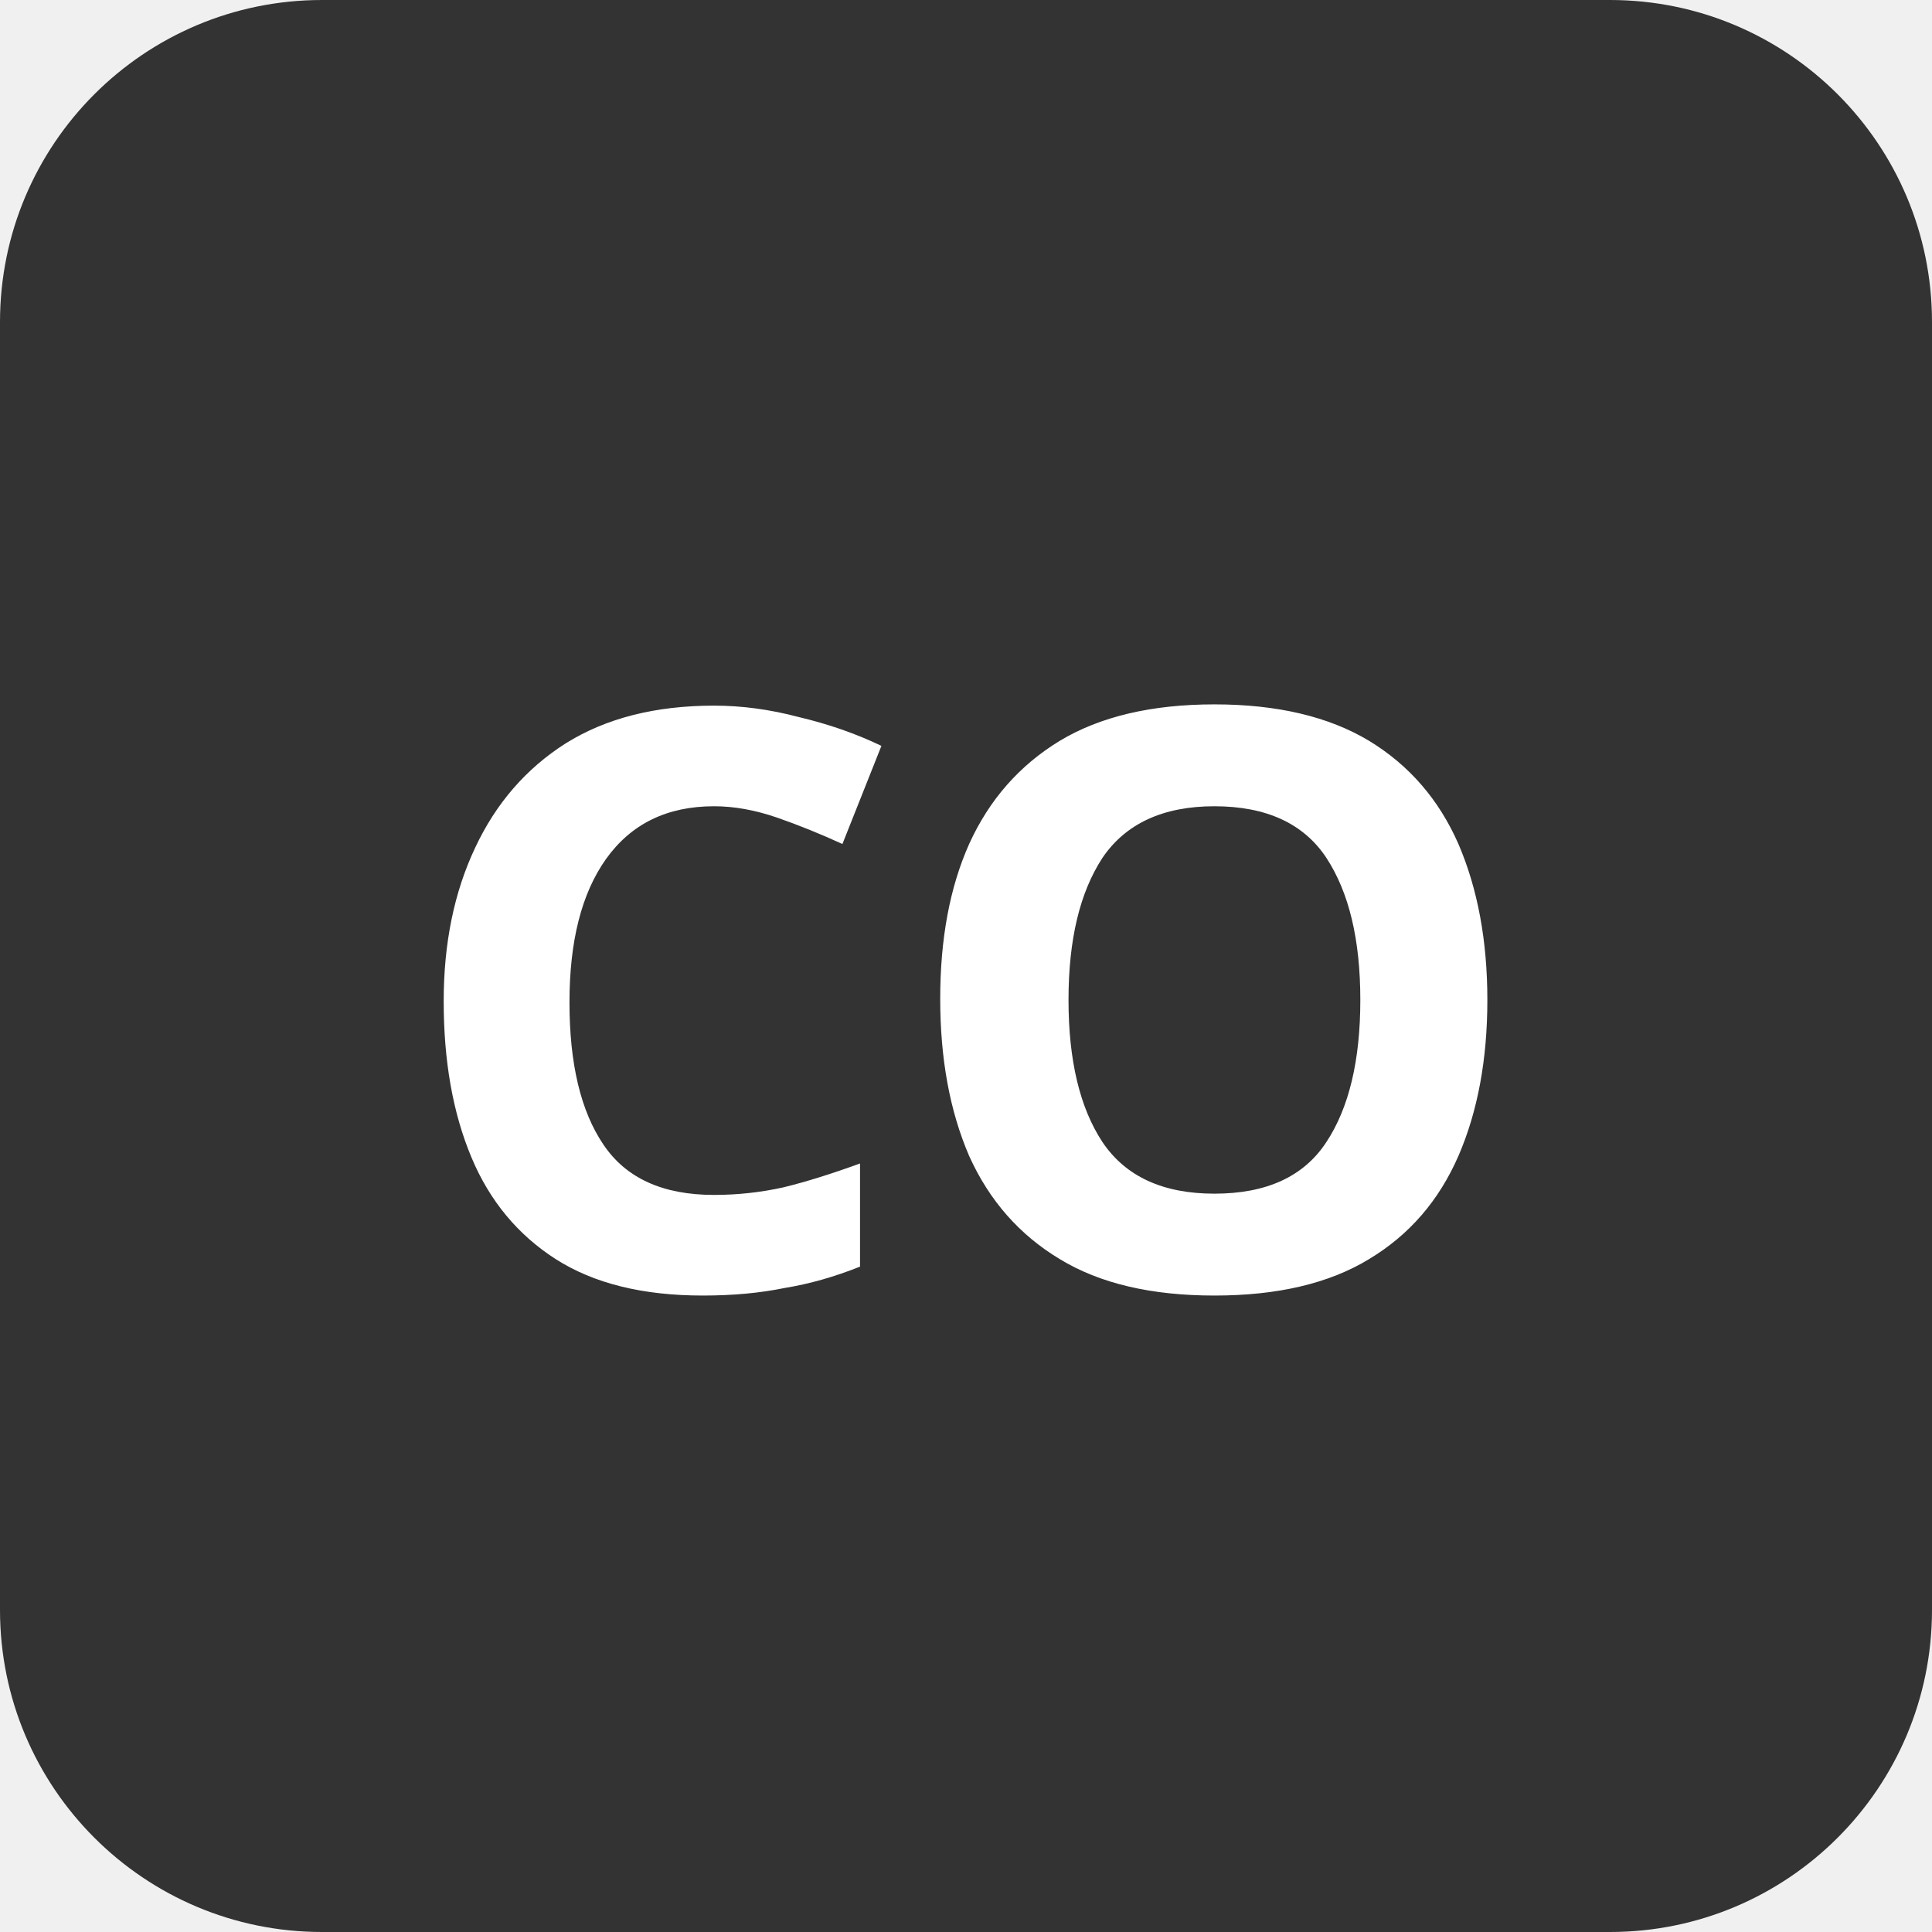
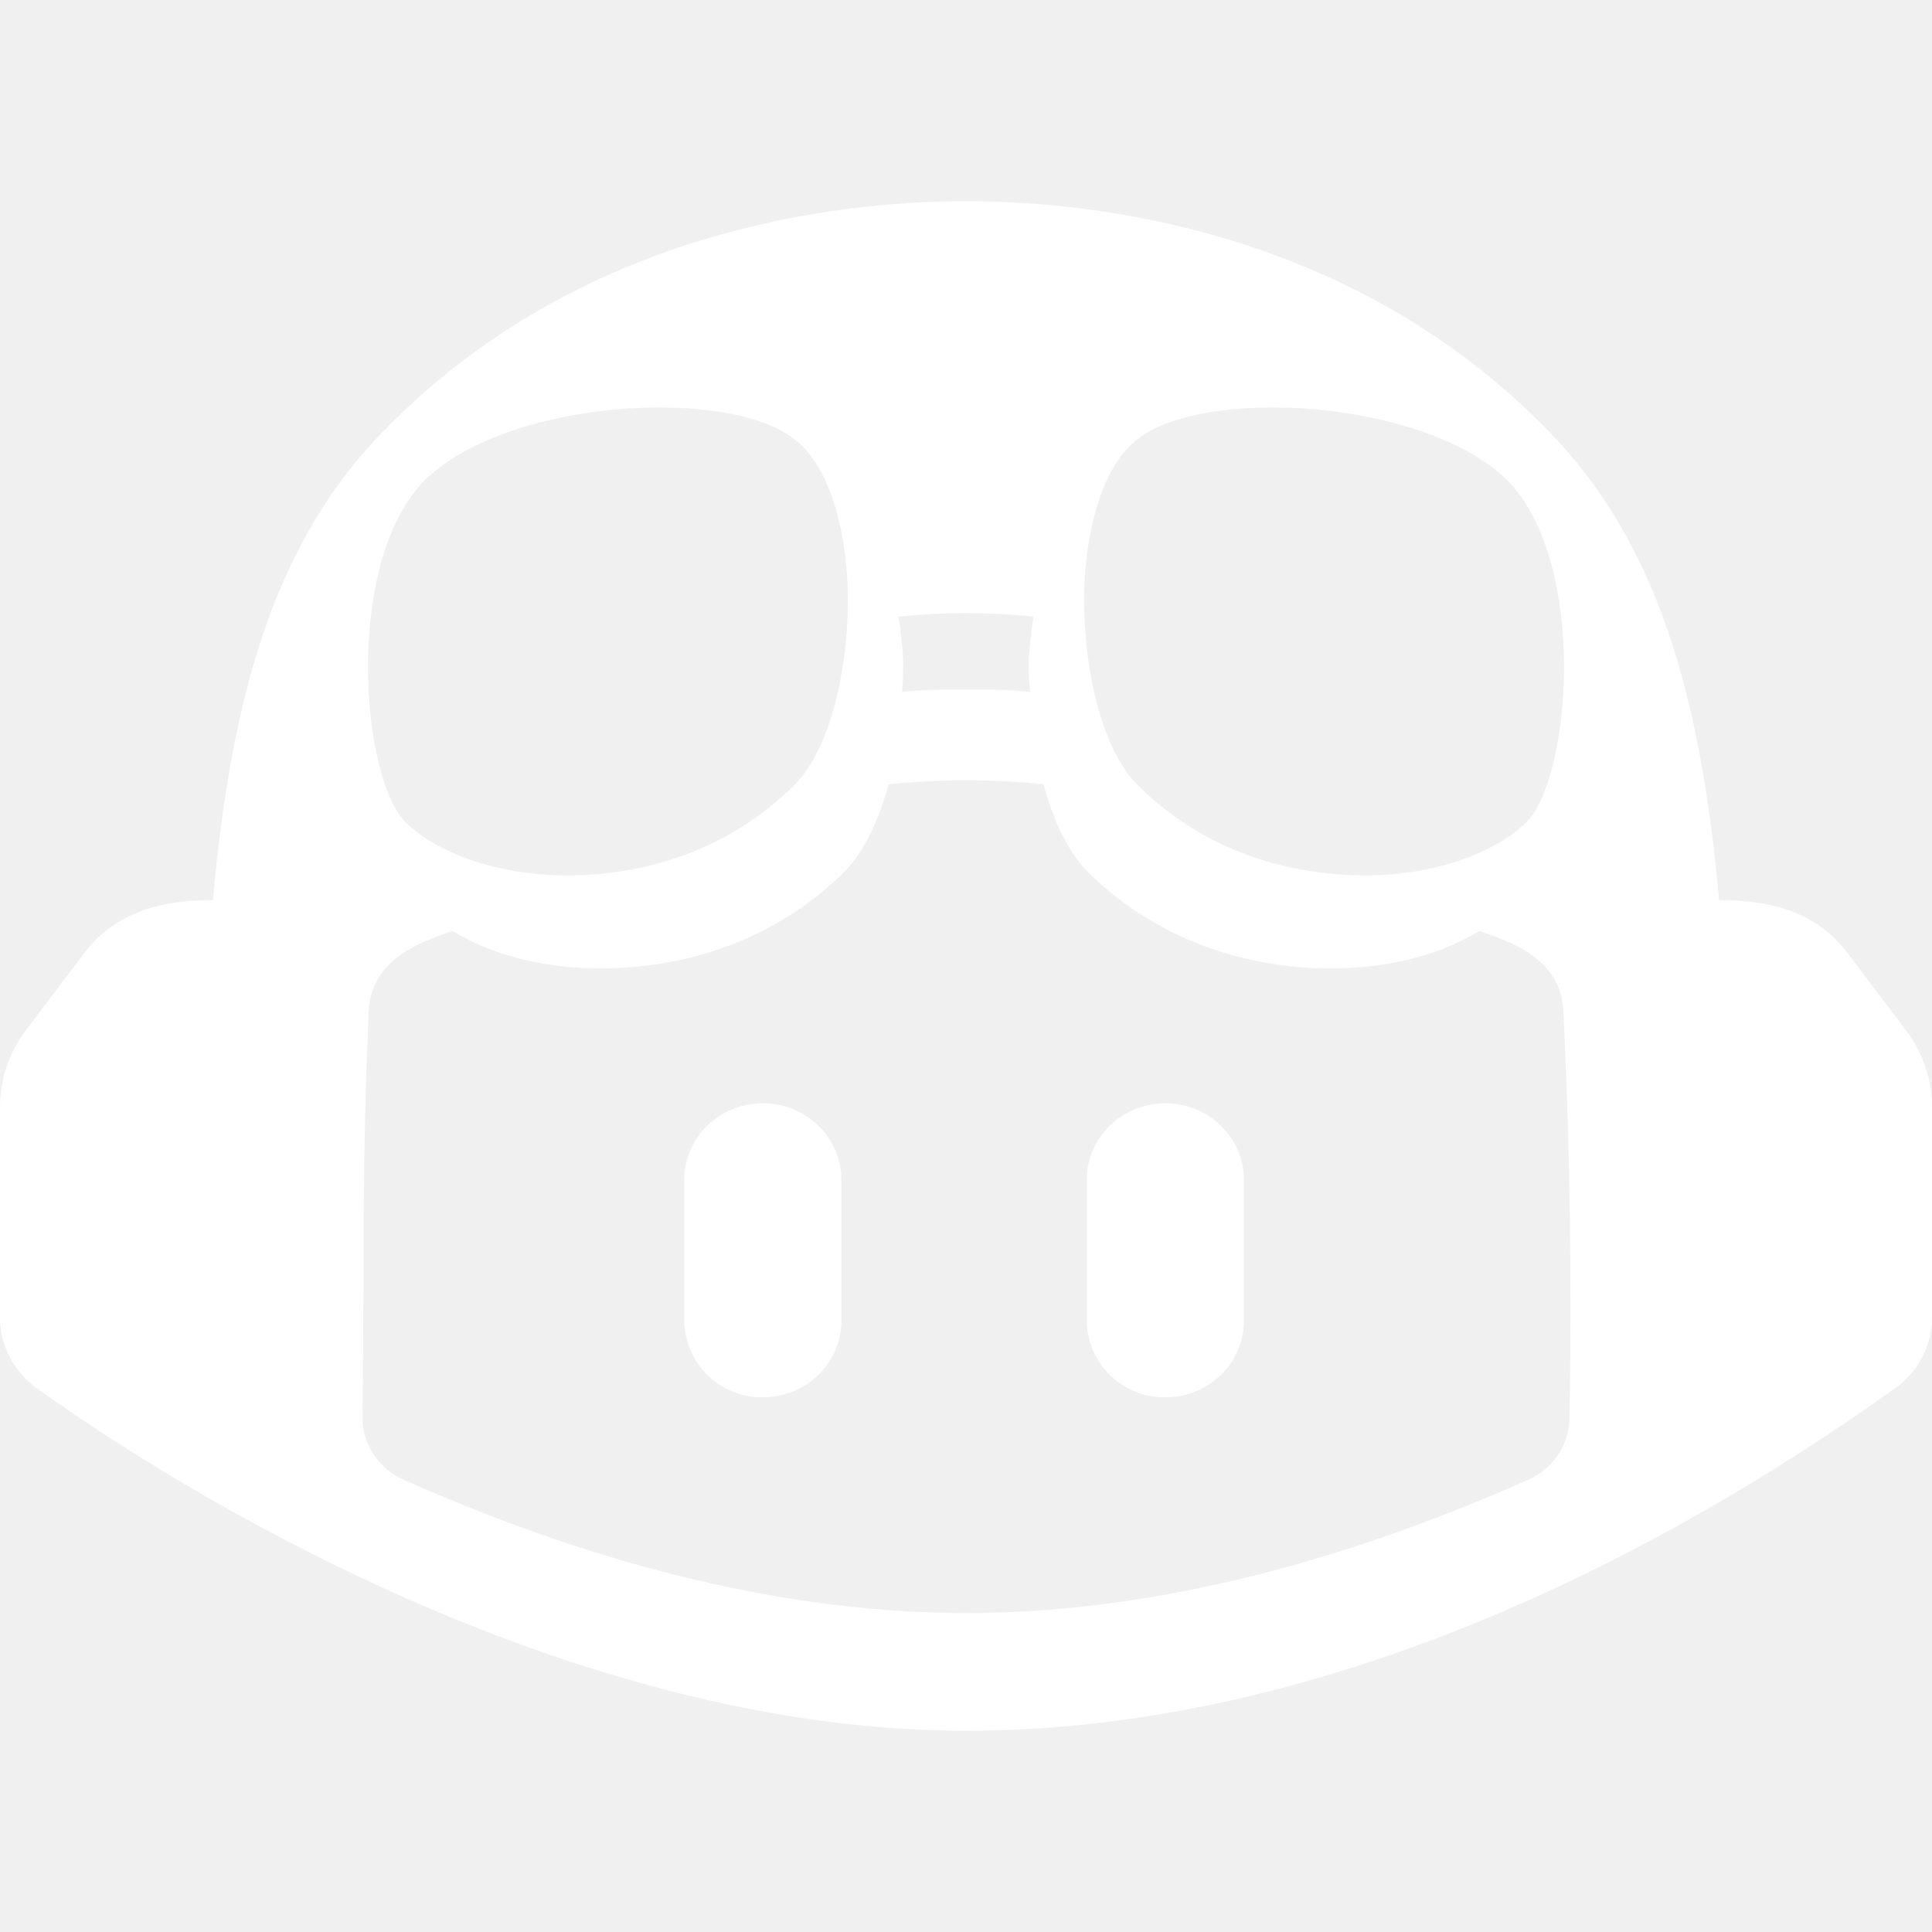
- <svg xmlns="http://www.w3.org/2000/svg" viewBox="0 0 24 24" fill="none">
-   <rect width="24" height="24" rx="4" fill="#333" />
-   <text x="12" y="16" text-anchor="middle" fill="white" font-family="system-ui" font-size="10" font-weight="bold">CO</text>
+ <svg xmlns="http://www.w3.org/2000/svg" fill="white" fill-rule="evenodd" viewBox="0 0 24 24">
+   <path d="M19.245 5.364c1.322 1.36 1.877 3.216 2.11 5.817.622 0 1.2.135 1.592.654l.73.964c.21.278.323.61.323.955v2.62c0 .339-.173.669-.453.868C20.239 19.602 16.157 21.5 12 21.5c-4.6 0-9.205-2.583-11.547-4.258-.28-.2-.452-.53-.453-.868v-2.62c0-.345.113-.679.321-.956l.73-.963c.392-.517.974-.654 1.593-.654l.029-.297c.25-2.446.81-4.213 2.082-5.52 2.461-2.54 5.71-2.851 7.146-2.864h.198c1.436.013 4.685.323 7.146 2.864zm-7.244 4.328c-.284 0-.613.016-.962.05-.123.447-.305.85-.57 1.108-1.05 1.023-2.316 1.18-2.994 1.18-.638 0-1.306-.13-1.851-.464-.516.165-1.012.403-1.044.996a65.882 65.882 0 00-.063 2.884l-.002.48c-.002.563-.005 1.126-.013 1.69.002.326.204.63.51.765 2.482 1.102 4.83 1.657 6.99 1.657 2.156 0 4.504-.555 6.985-1.657a.854.854 0 00.51-.766c.03-1.682.006-3.372-.076-5.053-.031-.596-.528-.83-1.046-.996-.546.333-1.212.464-1.85.464-.677 0-1.942-.157-2.993-1.18-.266-.258-.447-.661-.57-1.108-.32-.032-.64-.049-.96-.05zm-2.525 4.013c.539 0 .976.426.976.95v1.753c0 .525-.437.95-.976.95a.964.964 0 01-.976-.95v-1.752c0-.525.437-.951.976-.951zm5 0c.539 0 .976.426.976.95v1.753c0 .525-.437.95-.976.95a.964.964 0 01-.976-.95v-1.752c0-.525.437-.951.976-.951zM7.635 5.087c-1.05.102-1.935.438-2.385.906-.975 1.037-.765 3.668-.21 4.224.405.394 1.17.657 1.995.657h.09c.649-.013 1.785-.176 2.73-1.11.435-.41.705-1.433.675-2.47-.03-.834-.27-1.52-.63-1.813-.39-.336-1.275-.482-2.265-.394zm6.465.394c-.36.292-.6.98-.63 1.813-.03 1.037.24 2.06.675 2.47.968.957 2.136 1.104 2.776 1.11h.044c.825 0 1.59-.263 1.995-.657.555-.556.765-3.187-.21-4.224-.45-.468-1.335-.804-2.385-.906-.99-.088-1.875.058-2.265.394zM12 7.615c-.24 0-.525.015-.84.044.03.16.045.336.06.526l-.001.159a2.94 2.94 0 01-.014.25c.225-.022.425-.027.612-.028h.366c.187 0 .387.006.612.028-.015-.146-.015-.277-.015-.409.015-.19.03-.365.06-.526a9.29 9.29 0 00-.84-.044z" />
</svg>
